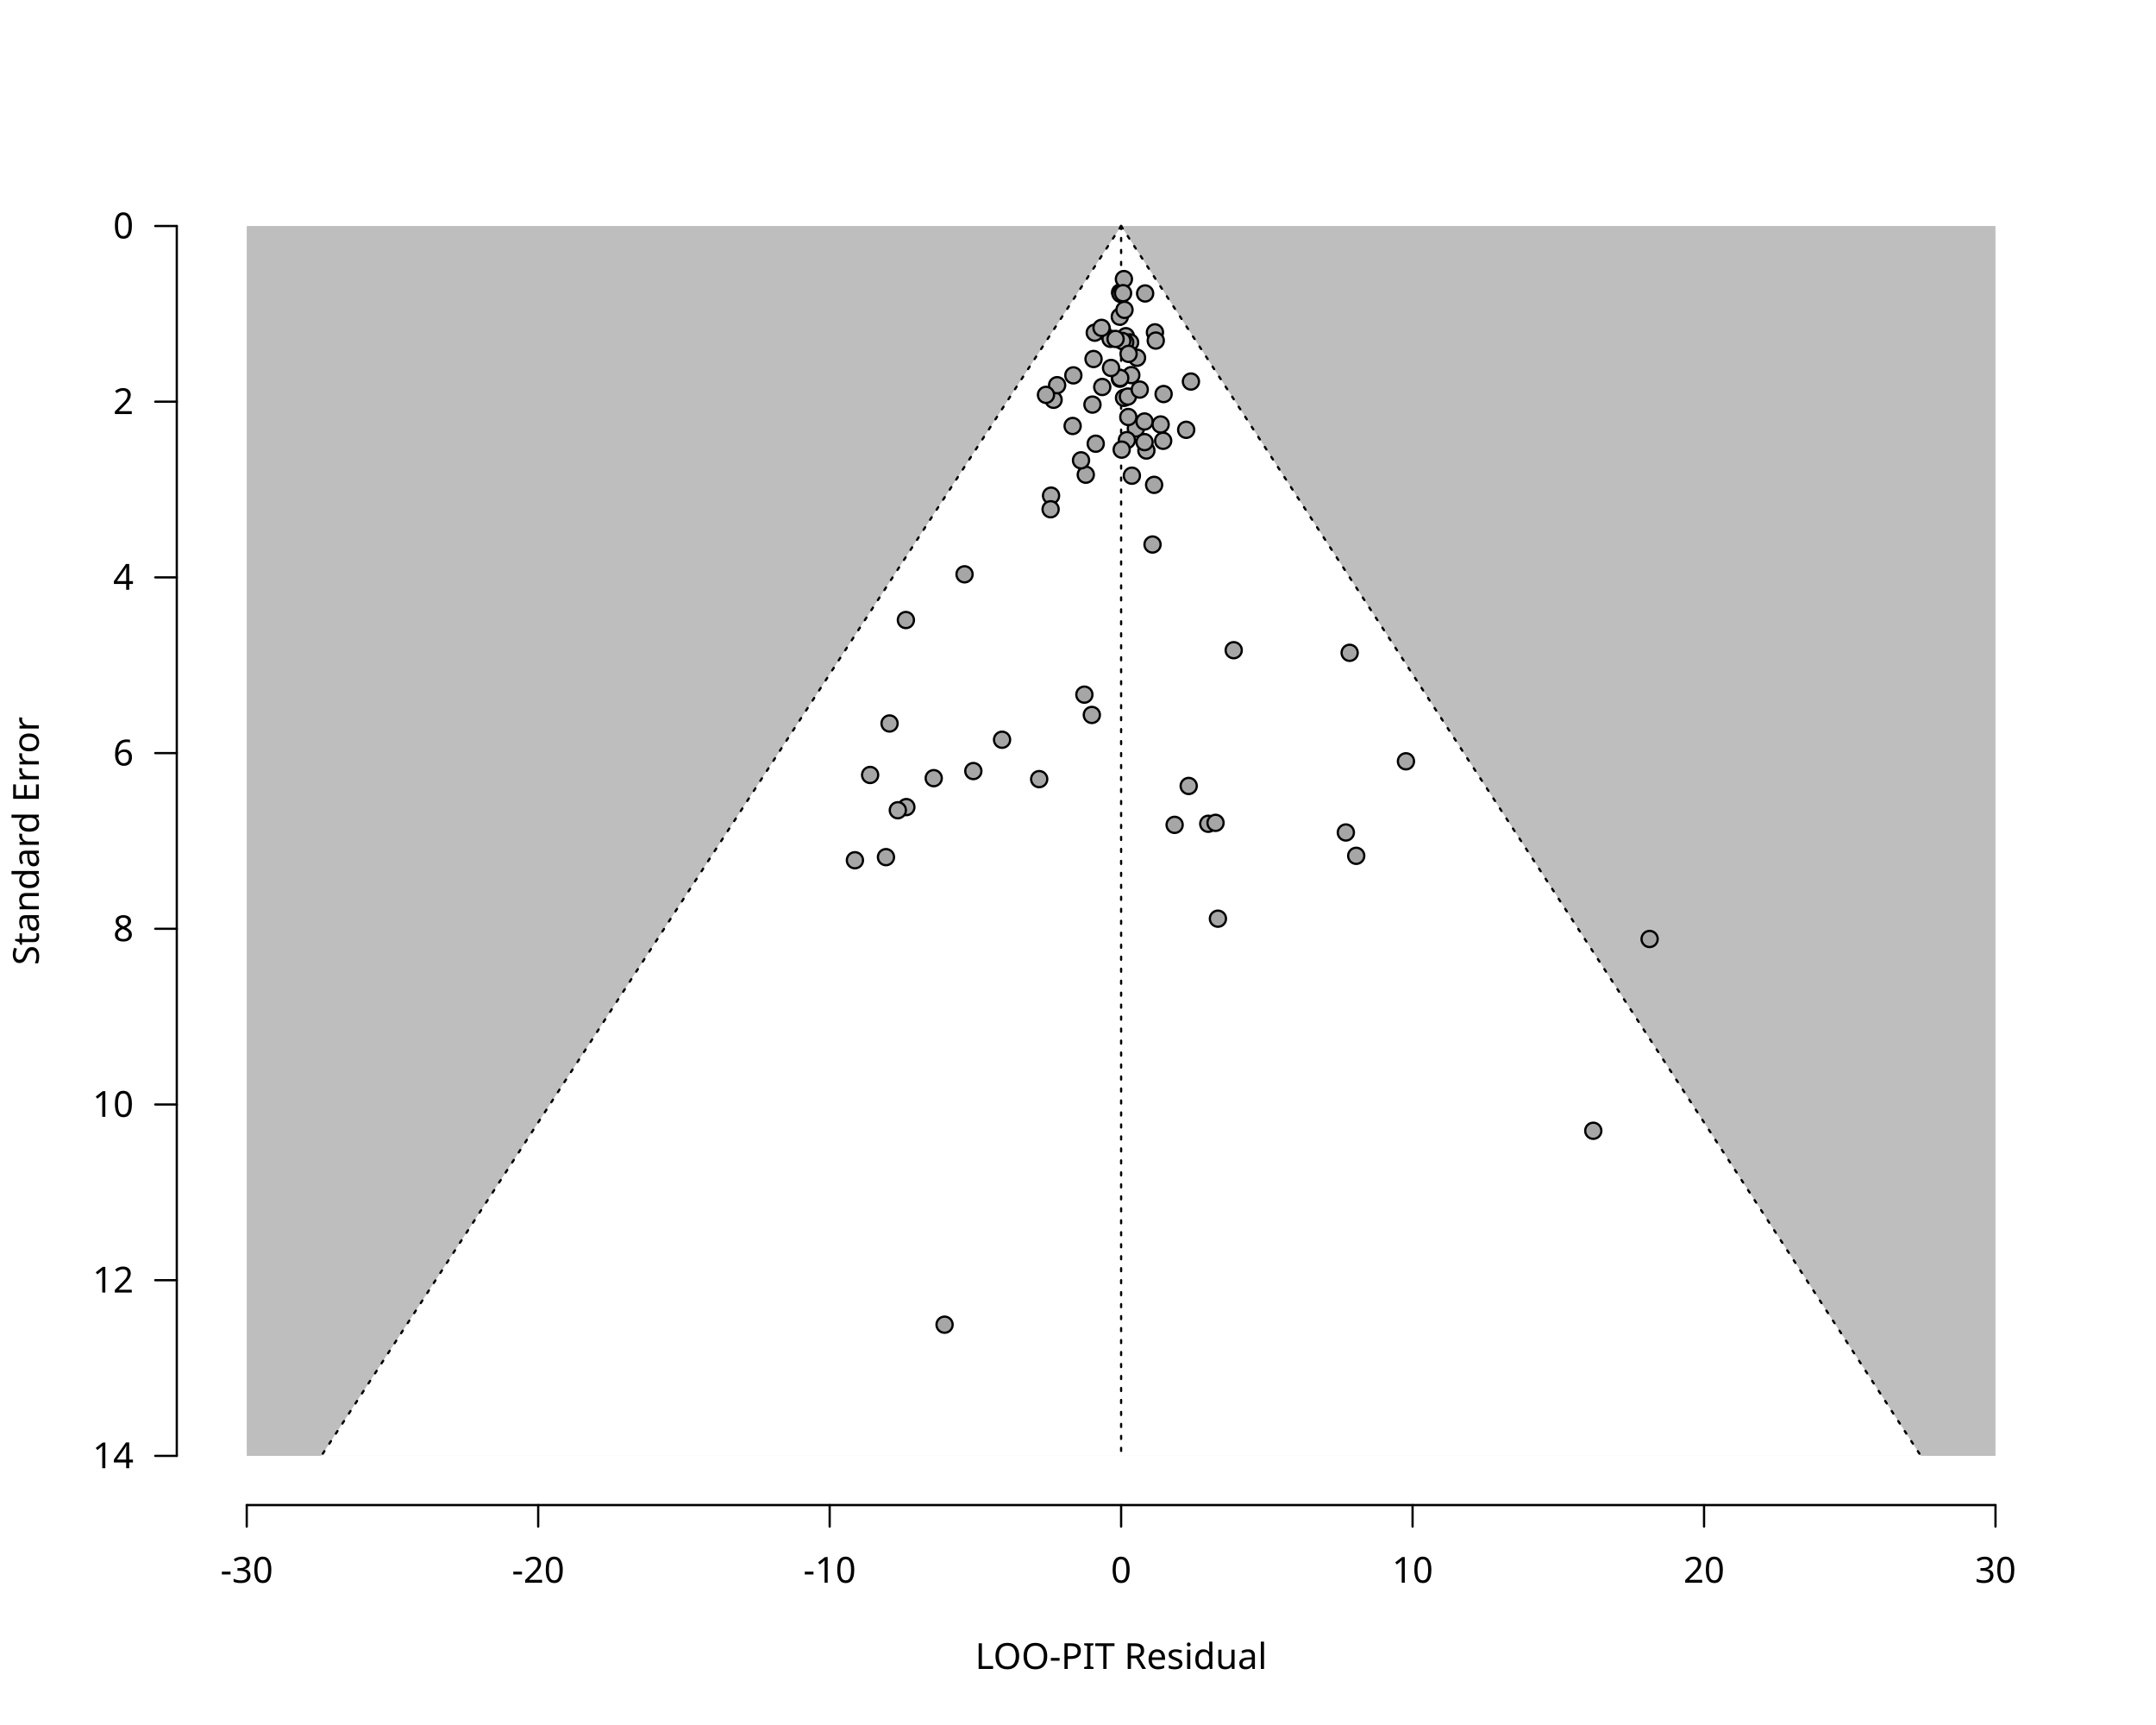
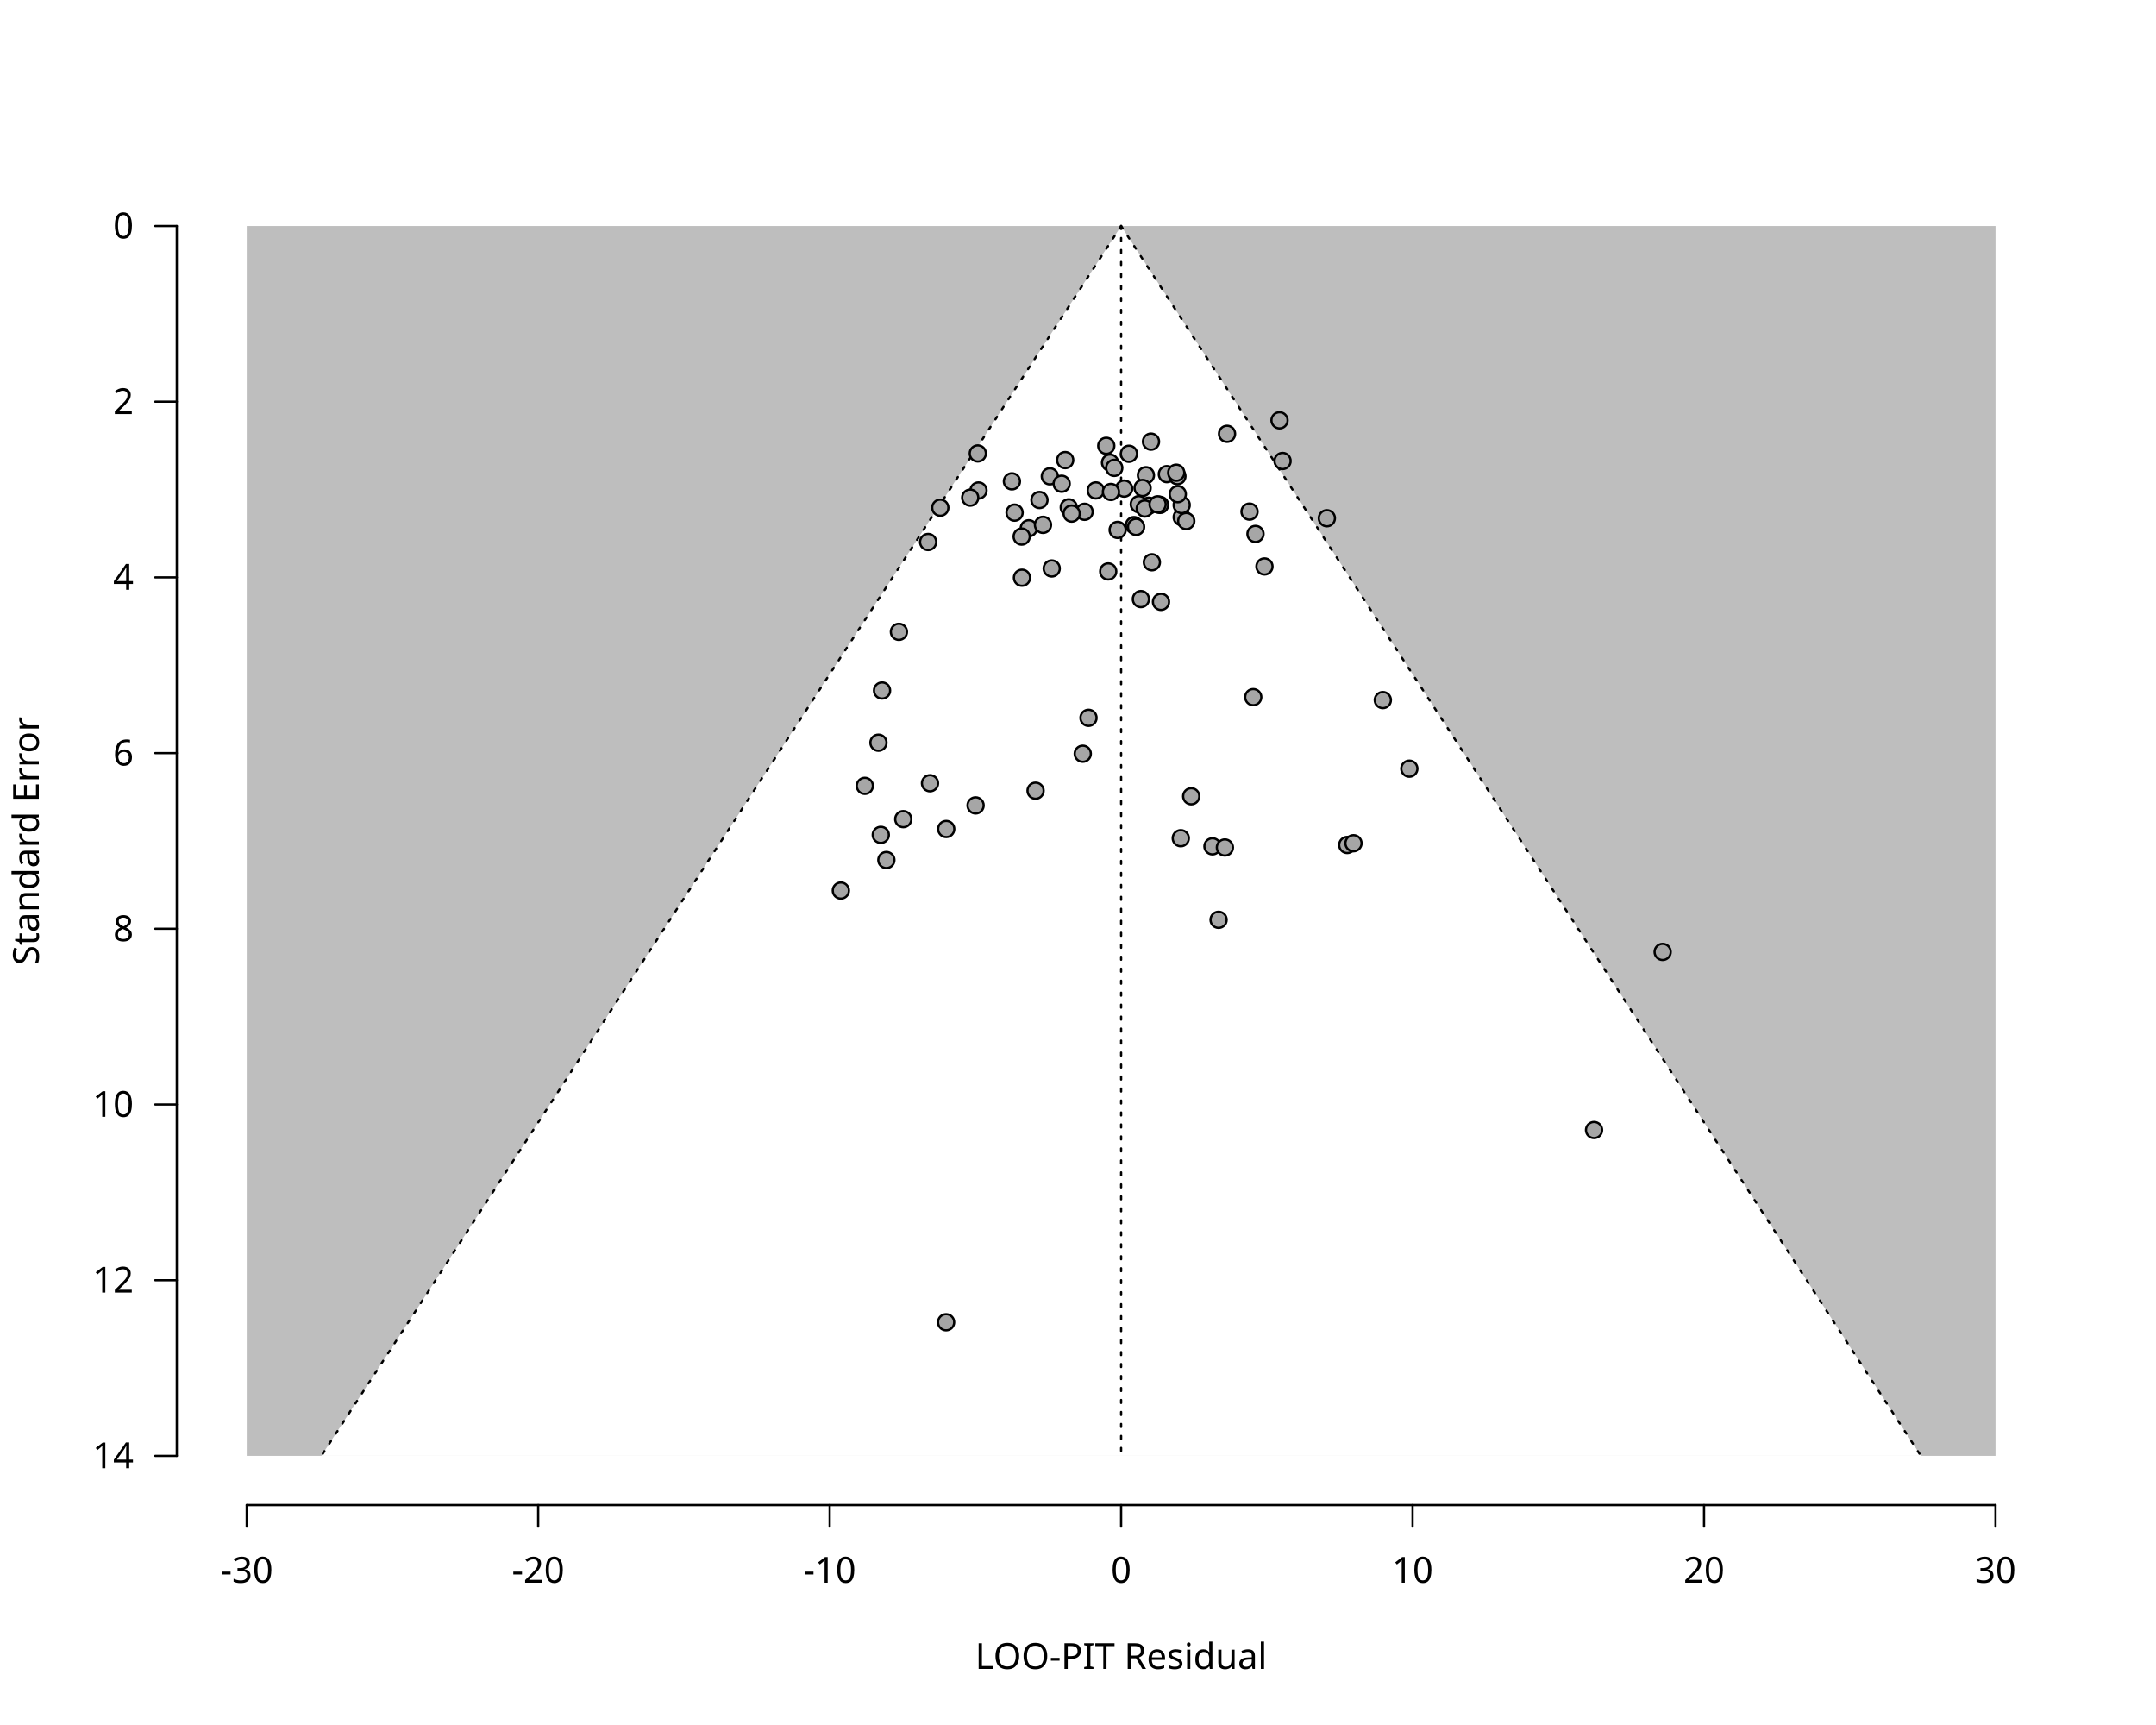
<svg xmlns="http://www.w3.org/2000/svg" class="svglite" data-engine-version="2.0" width="720.00pt" height="576.00pt" viewBox="0 0 720.00 576.00">
  <defs>
    <style type="text/css">
    .svglite line, .svglite polyline, .svglite polygon, .svglite path, .svglite rect, .svglite circle {
      fill: none;
      stroke: #000000;
      stroke-linecap: round;
      stroke-linejoin: round;
      stroke-miterlimit: 10.00;
    }
  </style>
  </defs>
  <rect width="100%" height="100%" style="stroke: none; fill: #FFFFFF;" />
  <defs>
    <clipPath id="cpMC4wMHw3MjAuMDB8MC4wMHw1NzYuMDA=">
      <rect x="0.00" y="0.00" width="720.00" height="576.00" />
    </clipPath>
  </defs>
  <g clip-path="url(#cpMC4wMHw3MjAuMDB8MC4wMHw1NzYuMDA=)">
    <text x="374.40" y="557.28" text-anchor="middle" style="font-size: 12.00px; font-family: sans;" textLength="98.05px" lengthAdjust="spacingAndGlyphs">LOO-PIT Residual</text>
    <text transform="translate(12.96,280.80) rotate(-90)" text-anchor="middle" style="font-size: 12.00px; font-family: sans;" textLength="78.71px" lengthAdjust="spacingAndGlyphs">Standard Error</text>
    <line x1="82.40" y1="502.56" x2="666.40" y2="502.56" style="stroke-width: 0.75;" />
    <line x1="82.40" y1="502.56" x2="82.40" y2="509.76" style="stroke-width: 0.75;" />
    <line x1="179.73" y1="502.56" x2="179.73" y2="509.76" style="stroke-width: 0.75;" />
    <line x1="277.07" y1="502.56" x2="277.07" y2="509.76" style="stroke-width: 0.75;" />
    <line x1="374.40" y1="502.56" x2="374.40" y2="509.76" style="stroke-width: 0.75;" />
    <line x1="471.73" y1="502.56" x2="471.73" y2="509.76" style="stroke-width: 0.75;" />
    <line x1="569.07" y1="502.56" x2="569.07" y2="509.76" style="stroke-width: 0.75;" />
    <line x1="666.40" y1="502.56" x2="666.40" y2="509.76" style="stroke-width: 0.75;" />
    <text x="82.40" y="528.48" text-anchor="middle" style="font-size: 12.00px; font-family: sans;" textLength="17.34px" lengthAdjust="spacingAndGlyphs">-30</text>
    <text x="179.73" y="528.48" text-anchor="middle" style="font-size: 12.00px; font-family: sans;" textLength="17.34px" lengthAdjust="spacingAndGlyphs">-20</text>
    <text x="277.07" y="528.48" text-anchor="middle" style="font-size: 12.00px; font-family: sans;" textLength="17.34px" lengthAdjust="spacingAndGlyphs">-10</text>
    <text x="374.40" y="528.48" text-anchor="middle" style="font-size: 12.00px; font-family: sans;" textLength="6.67px" lengthAdjust="spacingAndGlyphs">0</text>
    <text x="471.73" y="528.48" text-anchor="middle" style="font-size: 12.00px; font-family: sans;" textLength="13.35px" lengthAdjust="spacingAndGlyphs">10</text>
    <text x="569.07" y="528.48" text-anchor="middle" style="font-size: 12.00px; font-family: sans;" textLength="13.35px" lengthAdjust="spacingAndGlyphs">20</text>
    <text x="666.40" y="528.48" text-anchor="middle" style="font-size: 12.00px; font-family: sans;" textLength="13.35px" lengthAdjust="spacingAndGlyphs">30</text>
    <line x1="59.04" y1="75.47" x2="59.04" y2="486.13" style="stroke-width: 0.75;" />
    <line x1="59.04" y1="75.47" x2="51.84" y2="75.47" style="stroke-width: 0.75;" />
    <line x1="59.04" y1="134.13" x2="51.84" y2="134.13" style="stroke-width: 0.75;" />
    <line x1="59.04" y1="192.80" x2="51.84" y2="192.80" style="stroke-width: 0.75;" />
    <line x1="59.04" y1="251.47" x2="51.84" y2="251.47" style="stroke-width: 0.75;" />
    <line x1="59.04" y1="310.13" x2="51.84" y2="310.13" style="stroke-width: 0.75;" />
    <line x1="59.04" y1="368.80" x2="51.84" y2="368.80" style="stroke-width: 0.75;" />
    <line x1="59.04" y1="427.47" x2="51.84" y2="427.47" style="stroke-width: 0.75;" />
    <line x1="59.04" y1="486.13" x2="51.84" y2="486.13" style="stroke-width: 0.75;" />
    <text x="44.64" y="490.26" text-anchor="end" style="font-size: 12.00px; font-family: sans;" textLength="13.35px" lengthAdjust="spacingAndGlyphs">14</text>
    <text x="44.64" y="431.60" text-anchor="end" style="font-size: 12.00px; font-family: sans;" textLength="13.35px" lengthAdjust="spacingAndGlyphs">12</text>
    <text x="44.64" y="372.93" text-anchor="end" style="font-size: 12.00px; font-family: sans;" textLength="13.35px" lengthAdjust="spacingAndGlyphs">10</text>
    <text x="44.64" y="314.26" text-anchor="end" style="font-size: 12.00px; font-family: sans;" textLength="6.67px" lengthAdjust="spacingAndGlyphs">8</text>
    <text x="44.64" y="255.60" text-anchor="end" style="font-size: 12.00px; font-family: sans;" textLength="6.67px" lengthAdjust="spacingAndGlyphs">6</text>
    <text x="44.64" y="196.93" text-anchor="end" style="font-size: 12.00px; font-family: sans;" textLength="6.67px" lengthAdjust="spacingAndGlyphs">4</text>
    <text x="44.64" y="138.26" text-anchor="end" style="font-size: 12.00px; font-family: sans;" textLength="6.67px" lengthAdjust="spacingAndGlyphs">2</text>
    <text x="44.64" y="79.60" text-anchor="end" style="font-size: 12.00px; font-family: sans;" textLength="6.67px" lengthAdjust="spacingAndGlyphs">0</text>
  </g>
  <defs>
    <clipPath id="cpNTkuMDR8Njg5Ljc2fDU5LjA0fDUwMi41Ng==">
      <rect x="59.04" y="59.04" width="630.72" height="443.52" />
    </clipPath>
  </defs>
  <g clip-path="url(#cpNTkuMDR8Njg5Ljc2fDU5LjA0fDUwMi41Ng==)">
    <polygon points="82.40,75.47 666.40,75.47 666.40,486.13 82.40,486.13 " style="stroke-width: 0.75; stroke: none; fill: #BEBEBE;" />
    <polygon points="107.32,486.13 110.02,481.99 112.72,477.84 115.42,473.69 118.11,469.54 120.81,465.39 123.51,461.24 126.21,457.10 128.90,452.95 131.60,448.80 134.30,444.65 137.00,440.50 139.70,436.36 142.39,432.21 145.09,428.06 147.79,423.91 150.49,419.76 153.18,415.61 155.88,411.47 158.58,407.32 161.28,403.17 163.98,399.02 166.67,394.87 169.37,390.73 172.07,386.58 174.77,382.43 177.46,378.28 180.16,374.13 182.86,369.99 185.56,365.84 188.25,361.69 190.95,357.54 193.65,353.39 196.35,349.24 199.05,345.10 201.74,340.95 204.44,336.80 207.14,332.65 209.84,328.50 212.53,324.36 215.23,320.21 217.93,316.06 220.63,311.91 223.33,307.76 226.02,303.61 228.72,299.47 231.42,295.32 234.12,291.17 236.81,287.02 239.51,282.87 242.21,278.73 244.91,274.58 247.61,270.43 250.30,266.28 253.00,262.13 255.70,257.99 258.40,253.84 261.09,249.69 263.79,245.54 266.49,241.39 269.19,237.24 271.89,233.10 274.58,228.95 277.28,224.80 279.98,220.65 282.68,216.50 285.37,212.36 288.07,208.21 290.77,204.06 293.47,199.91 296.17,195.76 298.86,191.61 301.56,187.47 304.26,183.32 306.96,179.17 309.65,175.02 312.35,170.87 315.05,166.73 317.75,162.58 320.44,158.43 323.14,154.28 325.84,150.13 328.54,145.99 331.24,141.84 333.93,137.69 336.63,133.54 339.33,129.39 342.03,125.24 344.72,121.10 347.42,116.95 350.12,112.80 352.82,108.65 355.52,104.50 358.21,100.36 360.91,96.21 363.61,92.06 366.31,87.91 369.00,83.76 371.70,79.61 374.40,75.47 374.40,75.47 377.10,79.61 379.80,83.76 382.49,87.91 385.19,92.06 387.89,96.21 390.59,100.36 393.28,104.50 395.98,108.65 398.68,112.80 401.38,116.95 404.08,121.10 406.77,125.24 409.47,129.39 412.17,133.54 414.87,137.69 417.56,141.84 420.26,145.99 422.96,150.13 425.66,154.28 428.36,158.43 431.05,162.58 433.75,166.73 436.45,170.87 439.15,175.02 441.84,179.17 444.54,183.32 447.24,187.47 449.94,191.61 452.63,195.76 455.33,199.91 458.03,204.06 460.73,208.21 463.43,212.36 466.12,216.50 468.82,220.65 471.52,224.80 474.22,228.95 476.91,233.10 479.61,237.24 482.31,241.39 485.01,245.54 487.71,249.69 490.40,253.84 493.10,257.99 495.80,262.13 498.50,266.28 501.19,270.43 503.89,274.58 506.59,278.73 509.29,282.87 511.99,287.02 514.68,291.17 517.38,295.32 520.08,299.47 522.78,303.61 525.47,307.76 528.17,311.91 530.87,316.06 533.57,320.21 536.27,324.36 538.96,328.50 541.66,332.65 544.36,336.80 547.06,340.95 549.75,345.10 552.45,349.24 555.15,353.39 557.85,357.54 560.55,361.69 563.24,365.84 565.94,369.99 568.64,374.13 571.34,378.28 574.03,382.43 576.73,386.58 579.43,390.73 582.13,394.87 584.82,399.02 587.52,403.17 590.22,407.32 592.92,411.47 595.62,415.61 598.31,419.76 601.01,423.91 603.71,428.06 606.41,432.21 609.10,436.36 611.80,440.50 614.50,444.65 617.20,448.80 619.90,452.95 622.59,457.10 625.29,461.24 627.99,465.39 630.69,469.54 633.38,473.69 636.08,477.84 638.78,481.99 641.48,486.13 " style="stroke-width: 0.75; stroke: none; fill: #FFFFFF;" />
    <polyline points="374.40,75.47 374.40,486.13 " style="stroke-width: 0.75; stroke-dasharray: 1.00,3.00;" />
    <polyline points="374.40,75.47 371.70,79.61 369.00,83.76 366.31,87.91 363.61,92.06 360.91,96.21 358.21,100.36 355.52,104.50 352.82,108.65 350.12,112.80 347.42,116.95 344.72,121.10 342.03,125.24 339.33,129.39 336.63,133.54 333.93,137.69 331.24,141.84 328.54,145.99 325.84,150.13 323.14,154.28 320.44,158.43 317.75,162.58 315.05,166.73 312.35,170.87 309.65,175.02 306.96,179.17 304.26,183.32 301.56,187.47 298.86,191.61 296.17,195.76 293.47,199.91 290.77,204.06 288.07,208.21 285.37,212.36 282.68,216.50 279.98,220.65 277.28,224.80 274.58,228.95 271.89,233.10 269.19,237.24 266.49,241.39 263.79,245.54 261.09,249.69 258.40,253.84 255.70,257.99 253.00,262.13 250.30,266.28 247.61,270.43 244.91,274.58 242.21,278.73 239.51,282.87 236.81,287.02 234.12,291.17 231.42,295.32 228.72,299.47 226.02,303.61 223.33,307.76 220.63,311.91 217.93,316.06 215.23,320.21 212.53,324.36 209.84,328.50 207.14,332.65 204.44,336.80 201.74,340.95 199.05,345.10 196.35,349.24 193.65,353.39 190.95,357.54 188.25,361.69 185.56,365.84 182.86,369.99 180.16,374.13 177.46,378.28 174.77,382.43 172.07,386.58 169.37,390.73 166.67,394.87 163.98,399.02 161.28,403.17 158.58,407.32 155.88,411.47 153.18,415.61 150.49,419.76 147.79,423.91 145.09,428.06 142.39,432.21 139.70,436.36 137.00,440.50 134.30,444.65 131.60,448.80 128.90,452.95 126.21,457.10 123.51,461.24 120.81,465.39 118.11,469.54 115.42,473.69 112.72,477.84 110.02,481.99 107.32,486.13 " style="stroke-width: 0.75; stroke-dasharray: 1.00,3.00;" />
    <polyline points="374.40,75.47 377.10,79.61 379.80,83.76 382.49,87.91 385.19,92.06 387.89,96.21 390.59,100.36 393.28,104.50 395.98,108.65 398.68,112.80 401.38,116.95 404.08,121.10 406.77,125.24 409.47,129.39 412.17,133.54 414.87,137.69 417.56,141.84 420.26,145.99 422.96,150.13 425.66,154.28 428.36,158.43 431.05,162.58 433.75,166.73 436.45,170.87 439.15,175.02 441.84,179.17 444.54,183.32 447.24,187.47 449.94,191.61 452.63,195.76 455.33,199.91 458.03,204.06 460.73,208.21 463.43,212.36 466.12,216.50 468.82,220.65 471.52,224.80 474.22,228.95 476.91,233.10 479.61,237.24 482.31,241.39 485.01,245.54 487.71,249.69 490.40,253.84 493.10,257.99 495.80,262.13 498.50,266.28 501.19,270.43 503.89,274.58 506.59,278.73 509.29,282.87 511.99,287.02 514.68,291.17 517.38,295.32 520.08,299.47 522.78,303.61 525.47,307.76 528.17,311.91 530.87,316.06 533.57,320.21 536.27,324.36 538.96,328.50 541.66,332.65 544.36,336.80 547.06,340.95 549.75,345.10 552.45,349.24 555.15,353.39 557.85,357.54 560.55,361.69 563.24,365.84 565.94,369.99 568.64,374.13 571.34,378.28 574.03,382.43 576.73,386.58 579.43,390.73 582.13,394.87 584.82,399.02 587.52,403.17 590.22,407.32 592.92,411.47 595.62,415.61 598.31,419.76 601.01,423.91 603.71,428.06 606.41,432.21 609.10,436.36 611.80,440.50 614.50,444.65 617.20,448.80 619.90,452.95 622.59,457.10 625.29,461.24 627.99,465.39 630.69,469.54 633.38,473.69 636.08,477.84 638.78,481.99 641.48,486.13 " style="stroke-width: 0.75; stroke-dasharray: 1.00,3.00;" />
-     <circle cx="297.07" cy="241.58" r="2.70" style="stroke-width: 0.75; fill: #A6A6A6;" />
-     <circle cx="397.71" cy="127.40" r="2.70" style="stroke-width: 0.75; fill: #A6A6A6;" />
-     <circle cx="358.45" cy="125.34" r="2.70" style="stroke-width: 0.75; fill: #A6A6A6;" />
-     <circle cx="412.00" cy="217.11" r="2.70" style="stroke-width: 0.75; fill: #A6A6A6;" />
-     <circle cx="374.00" cy="126.46" r="2.70" style="stroke-width: 0.75; fill: #A6A6A6;" />
-     <circle cx="368.05" cy="110.33" r="2.70" style="stroke-width: 0.75; fill: #A6A6A6;" />
-     <circle cx="385.70" cy="110.98" r="2.70" style="stroke-width: 0.75; fill: #A6A6A6;" />
-     <circle cx="315.44" cy="442.33" r="2.70" style="stroke-width: 0.75; fill: #A6A6A6;" />
-     <circle cx="375.97" cy="112.26" r="2.70" style="stroke-width: 0.75; fill: #A6A6A6;" />
-     <circle cx="370.88" cy="113.14" r="2.70" style="stroke-width: 0.75; fill: #A6A6A6;" />
-     <circle cx="302.52" cy="207.04" r="2.70" style="stroke-width: 0.75; fill: #A6A6A6;" />
-     <circle cx="469.52" cy="254.21" r="2.70" style="stroke-width: 0.75; fill: #A6A6A6;" />
-     <circle cx="392.27" cy="275.43" r="2.70" style="stroke-width: 0.75; fill: #A6A6A6;" />
-     <circle cx="322.11" cy="191.77" r="2.70" style="stroke-width: 0.75; fill: #A6A6A6;" />
-     <circle cx="379.72" cy="119.46" r="2.70" style="stroke-width: 0.75; fill: #A6A6A6;" />
-     <circle cx="377.41" cy="114.34" r="2.70" style="stroke-width: 0.75; fill: #A6A6A6;" />
-     <circle cx="358.21" cy="142.24" r="2.70" style="stroke-width: 0.75; fill: #A6A6A6;" />
-     <circle cx="550.89" cy="313.54" r="2.70" style="stroke-width: 0.75; fill: #A6A6A6;" />
-     <circle cx="385.42" cy="161.90" r="2.70" style="stroke-width: 0.75; fill: #A6A6A6;" />
-     <circle cx="362.60" cy="158.51" r="2.70" style="stroke-width: 0.75; fill: #A6A6A6;" />
-     <circle cx="368.10" cy="129.22" r="2.70" style="stroke-width: 0.75; fill: #A6A6A6;" />
-     <circle cx="388.44" cy="147.19" r="2.70" style="stroke-width: 0.75; fill: #A6A6A6;" />
-     <circle cx="365.19" cy="119.88" r="2.70" style="stroke-width: 0.75; fill: #A6A6A6;" />
-     <circle cx="377.80" cy="125.26" r="2.70" style="stroke-width: 0.75; fill: #A6A6A6;" />
-     <circle cx="365.60" cy="111.09" r="2.70" style="stroke-width: 0.75; fill: #A6A6A6;" />
-     <circle cx="382.42" cy="97.99" r="2.70" style="stroke-width: 0.75; fill: #A6A6A6;" />
-     <circle cx="367.86" cy="109.48" r="2.70" style="stroke-width: 0.75; fill: #A6A6A6;" />
-     <circle cx="379.33" cy="143.08" r="2.70" style="stroke-width: 0.75; fill: #A6A6A6;" />
-     <circle cx="376.33" cy="146.96" r="2.70" style="stroke-width: 0.75; fill: #A6A6A6;" />
-     <circle cx="285.50" cy="287.25" r="2.70" style="stroke-width: 0.75; fill: #A6A6A6;" />
-     <circle cx="364.62" cy="238.73" r="2.70" style="stroke-width: 0.75; fill: #A6A6A6;" />
-     <circle cx="373.96" cy="105.76" r="2.70" style="stroke-width: 0.75; fill: #A6A6A6;" />
-     <circle cx="374.05" cy="97.67" r="2.70" style="stroke-width: 0.75; fill: #A6A6A6;" />
-     <circle cx="375.53" cy="103.47" r="2.70" style="stroke-width: 0.75; fill: #A6A6A6;" />
-     <circle cx="452.91" cy="285.77" r="2.70" style="stroke-width: 0.75; fill: #A6A6A6;" />
-     <circle cx="290.58" cy="258.77" r="2.70" style="stroke-width: 0.75; fill: #A6A6A6;" />
-     <circle cx="302.68" cy="269.50" r="2.70" style="stroke-width: 0.75; fill: #A6A6A6;" />
-     <circle cx="299.83" cy="270.55" r="2.70" style="stroke-width: 0.75; fill: #A6A6A6;" />
-     <circle cx="325.05" cy="257.47" r="2.70" style="stroke-width: 0.75; fill: #A6A6A6;" />
-     <circle cx="377.99" cy="158.84" r="2.70" style="stroke-width: 0.75; fill: #A6A6A6;" />
-     <circle cx="382.22" cy="140.74" r="2.70" style="stroke-width: 0.75; fill: #A6A6A6;" />
-     <circle cx="375.37" cy="132.85" r="2.70" style="stroke-width: 0.75; fill: #A6A6A6;" />
-     <circle cx="351.00" cy="165.50" r="2.70" style="stroke-width: 0.75; fill: #A6A6A6;" />
-     <circle cx="361.01" cy="153.71" r="2.70" style="stroke-width: 0.75; fill: #A6A6A6;" />
-     <circle cx="374.59" cy="150.14" r="2.70" style="stroke-width: 0.75; fill: #A6A6A6;" />
-     <circle cx="376.66" cy="132.41" r="2.70" style="stroke-width: 0.75; fill: #A6A6A6;" />
-     <circle cx="375.75" cy="114.31" r="2.70" style="stroke-width: 0.75; fill: #A6A6A6;" />
-     <circle cx="388.59" cy="131.58" r="2.70" style="stroke-width: 0.75; fill: #A6A6A6;" />
-     <circle cx="362.13" cy="231.95" r="2.70" style="stroke-width: 0.75; fill: #A6A6A6;" />
-     <circle cx="334.64" cy="247.01" r="2.70" style="stroke-width: 0.75; fill: #A6A6A6;" />
-     <circle cx="350.85" cy="170.05" r="2.70" style="stroke-width: 0.75; fill: #A6A6A6;" />
-     <circle cx="384.89" cy="181.82" r="2.70" style="stroke-width: 0.75; fill: #A6A6A6;" />
-     <circle cx="311.82" cy="259.84" r="2.70" style="stroke-width: 0.75; fill: #A6A6A6;" />
-     <circle cx="382.84" cy="150.44" r="2.70" style="stroke-width: 0.75; fill: #A6A6A6;" />
-     <circle cx="380.62" cy="130.09" r="2.70" style="stroke-width: 0.75; fill: #A6A6A6;" />
-     <circle cx="351.85" cy="133.50" r="2.70" style="stroke-width: 0.75; fill: #A6A6A6;" />
-     <circle cx="364.83" cy="135.10" r="2.70" style="stroke-width: 0.75; fill: #A6A6A6;" />
-     <circle cx="374.78" cy="113.85" r="2.70" style="stroke-width: 0.75; fill: #A6A6A6;" />
-     <circle cx="385.97" cy="113.72" r="2.70" style="stroke-width: 0.75; fill: #A6A6A6;" />
-     <circle cx="353.03" cy="128.62" r="2.70" style="stroke-width: 0.75; fill: #A6A6A6;" />
-     <circle cx="449.45" cy="277.98" r="2.70" style="stroke-width: 0.75; fill: #A6A6A6;" />
-     <circle cx="403.50" cy="275.07" r="2.70" style="stroke-width: 0.75; fill: #A6A6A6;" />
-     <circle cx="295.87" cy="286.21" r="2.70" style="stroke-width: 0.75; fill: #A6A6A6;" />
-     <circle cx="405.93" cy="274.76" r="2.70" style="stroke-width: 0.75; fill: #A6A6A6;" />
-     <circle cx="374.27" cy="98.14" r="2.70" style="stroke-width: 0.75; fill: #A6A6A6;" />
-     <circle cx="375.33" cy="93.19" r="2.70" style="stroke-width: 0.75; fill: #A6A6A6;" />
-     <circle cx="375.05" cy="97.90" r="2.70" style="stroke-width: 0.75; fill: #A6A6A6;" />
-     <circle cx="532.08" cy="377.58" r="2.70" style="stroke-width: 0.75; fill: #A6A6A6;" />
-     <circle cx="382.23" cy="147.63" r="2.70" style="stroke-width: 0.75; fill: #A6A6A6;" />
-     <circle cx="365.92" cy="148.16" r="2.70" style="stroke-width: 0.75; fill: #A6A6A6;" />
-     <circle cx="450.72" cy="217.98" r="2.70" style="stroke-width: 0.75; fill: #A6A6A6;" />
-     <circle cx="347.04" cy="260.16" r="2.70" style="stroke-width: 0.75; fill: #A6A6A6;" />
-     <circle cx="396.97" cy="262.44" r="2.70" style="stroke-width: 0.75; fill: #A6A6A6;" />
-     <circle cx="376.89" cy="118.16" r="2.70" style="stroke-width: 0.75; fill: #A6A6A6;" />
-     <circle cx="372.55" cy="113.17" r="2.70" style="stroke-width: 0.75; fill: #A6A6A6;" />
-     <circle cx="387.60" cy="141.74" r="2.70" style="stroke-width: 0.75; fill: #A6A6A6;" />
-     <circle cx="374.10" cy="126.22" r="2.70" style="stroke-width: 0.75; fill: #A6A6A6;" />
-     <circle cx="371.04" cy="122.87" r="2.70" style="stroke-width: 0.75; fill: #A6A6A6;" />
-     <circle cx="376.80" cy="139.24" r="2.70" style="stroke-width: 0.75; fill: #A6A6A6;" />
-     <circle cx="349.31" cy="131.85" r="2.70" style="stroke-width: 0.75; fill: #A6A6A6;" />
-     <circle cx="396.13" cy="143.52" r="2.70" style="stroke-width: 0.75; fill: #A6A6A6;" />
-     <circle cx="406.73" cy="306.76" r="2.70" style="stroke-width: 0.75; fill: #A6A6A6;" />
+     <circle cx="293.36" cy="248.00" r="2.70" style="stroke-width: 0.75; fill: #A6A6A6;" />
+     <circle cx="443.11" cy="173.05" r="2.70" style="stroke-width: 0.75; fill: #A6A6A6;" />
+     <circle cx="309.95" cy="180.98" r="2.70" style="stroke-width: 0.75; fill: #A6A6A6;" />
+     <circle cx="418.52" cy="232.78" r="2.70" style="stroke-width: 0.75; fill: #A6A6A6;" />
+     <circle cx="375.41" cy="163.15" r="2.70" style="stroke-width: 0.75; fill: #A6A6A6;" />
+     <circle cx="350.59" cy="159.05" r="2.70" style="stroke-width: 0.75; fill: #A6A6A6;" />
+     <circle cx="428.32" cy="153.93" r="2.70" style="stroke-width: 0.75; fill: #A6A6A6;" />
+     <circle cx="315.95" cy="441.51" r="2.70" style="stroke-width: 0.75; fill: #A6A6A6;" />
+     <circle cx="382.68" cy="158.68" r="2.70" style="stroke-width: 0.75; fill: #A6A6A6;" />
+     <circle cx="362.20" cy="170.90" r="2.70" style="stroke-width: 0.75; fill: #A6A6A6;" />
+     <circle cx="300.19" cy="210.98" r="2.70" style="stroke-width: 0.75; fill: #A6A6A6;" />
+     <circle cx="470.65" cy="256.67" r="2.70" style="stroke-width: 0.75; fill: #A6A6A6;" />
+     <circle cx="394.32" cy="279.89" r="2.70" style="stroke-width: 0.75; fill: #A6A6A6;" />
+     <circle cx="294.56" cy="230.57" r="2.70" style="stroke-width: 0.75; fill: #A6A6A6;" />
+     <circle cx="394.64" cy="172.71" r="2.70" style="stroke-width: 0.75; fill: #A6A6A6;" />
+     <circle cx="384.38" cy="147.47" r="2.70" style="stroke-width: 0.75; fill: #A6A6A6;" />
+     <circle cx="343.56" cy="176.40" r="2.70" style="stroke-width: 0.75; fill: #A6A6A6;" />
+     <circle cx="555.24" cy="317.86" r="2.70" style="stroke-width: 0.75; fill: #A6A6A6;" />
+     <circle cx="394.63" cy="168.64" r="2.70" style="stroke-width: 0.75; fill: #A6A6A6;" />
+     <circle cx="348.30" cy="175.26" r="2.70" style="stroke-width: 0.75; fill: #A6A6A6;" />
+     <circle cx="347.13" cy="166.96" r="2.70" style="stroke-width: 0.75; fill: #A6A6A6;" />
+     <circle cx="417.28" cy="170.84" r="2.70" style="stroke-width: 0.75; fill: #A6A6A6;" />
+     <circle cx="338.82" cy="171.18" r="2.70" style="stroke-width: 0.75; fill: #A6A6A6;" />
+     <circle cx="381.00" cy="200.05" r="2.70" style="stroke-width: 0.75; fill: #A6A6A6;" />
+     <circle cx="326.54" cy="151.41" r="2.70" style="stroke-width: 0.75; fill: #A6A6A6;" />
+     <circle cx="427.30" cy="140.35" r="2.70" style="stroke-width: 0.75; fill: #A6A6A6;" />
+     <circle cx="337.93" cy="160.73" r="2.70" style="stroke-width: 0.75; fill: #A6A6A6;" />
+     <circle cx="383.61" cy="168.86" r="2.70" style="stroke-width: 0.75; fill: #A6A6A6;" />
+     <circle cx="373.24" cy="176.95" r="2.70" style="stroke-width: 0.75; fill: #A6A6A6;" />
+     <circle cx="280.80" cy="297.37" r="2.70" style="stroke-width: 0.75; fill: #A6A6A6;" />
+     <circle cx="361.59" cy="251.68" r="2.70" style="stroke-width: 0.75; fill: #A6A6A6;" />
+     <circle cx="365.94" cy="163.76" r="2.70" style="stroke-width: 0.75; fill: #A6A6A6;" />
+     <circle cx="355.72" cy="153.63" r="2.70" style="stroke-width: 0.75; fill: #A6A6A6;" />
+     <circle cx="387.41" cy="168.59" r="2.70" style="stroke-width: 0.75; fill: #A6A6A6;" />
+     <circle cx="449.91" cy="282.15" r="2.70" style="stroke-width: 0.75; fill: #A6A6A6;" />
+     <circle cx="288.81" cy="262.41" r="2.70" style="stroke-width: 0.75; fill: #A6A6A6;" />
+     <circle cx="301.65" cy="273.52" r="2.70" style="stroke-width: 0.75; fill: #A6A6A6;" />
+     <circle cx="294.14" cy="278.78" r="2.70" style="stroke-width: 0.75; fill: #A6A6A6;" />
+     <circle cx="315.99" cy="276.82" r="2.70" style="stroke-width: 0.75; fill: #A6A6A6;" />
+     <circle cx="378.69" cy="175.35" r="2.70" style="stroke-width: 0.75; fill: #A6A6A6;" />
+     <circle cx="389.68" cy="158.32" r="2.70" style="stroke-width: 0.75; fill: #A6A6A6;" />
+     <circle cx="377.01" cy="151.52" r="2.70" style="stroke-width: 0.75; fill: #A6A6A6;" />
+     <circle cx="341.19" cy="179.17" r="2.70" style="stroke-width: 0.75; fill: #A6A6A6;" />
+     <circle cx="351.22" cy="189.82" r="2.70" style="stroke-width: 0.75; fill: #A6A6A6;" />
+     <circle cx="370.09" cy="190.81" r="2.70" style="stroke-width: 0.75; fill: #A6A6A6;" />
+     <circle cx="384.67" cy="187.75" r="2.70" style="stroke-width: 0.75; fill: #A6A6A6;" />
+     <circle cx="380.31" cy="168.36" r="2.70" style="stroke-width: 0.75; fill: #A6A6A6;" />
+     <circle cx="422.27" cy="189.15" r="2.70" style="stroke-width: 0.75; fill: #A6A6A6;" />
+     <circle cx="363.51" cy="239.69" r="2.70" style="stroke-width: 0.75; fill: #A6A6A6;" />
+     <circle cx="325.80" cy="268.94" r="2.70" style="stroke-width: 0.75; fill: #A6A6A6;" />
+     <circle cx="341.29" cy="192.91" r="2.70" style="stroke-width: 0.75; fill: #A6A6A6;" />
+     <circle cx="387.71" cy="200.97" r="2.70" style="stroke-width: 0.75; fill: #A6A6A6;" />
+     <circle cx="310.57" cy="261.54" r="2.70" style="stroke-width: 0.75; fill: #A6A6A6;" />
+     <circle cx="382.30" cy="169.81" r="2.70" style="stroke-width: 0.75; fill: #A6A6A6;" />
+     <circle cx="393.19" cy="159.01" r="2.70" style="stroke-width: 0.75; fill: #A6A6A6;" />
+     <circle cx="326.77" cy="163.78" r="2.70" style="stroke-width: 0.75; fill: #A6A6A6;" />
+     <circle cx="354.54" cy="161.53" r="2.70" style="stroke-width: 0.75; fill: #A6A6A6;" />
+     <circle cx="370.70" cy="154.47" r="2.70" style="stroke-width: 0.75; fill: #A6A6A6;" />
+     <circle cx="409.77" cy="144.86" r="2.70" style="stroke-width: 0.75; fill: #A6A6A6;" />
+     <circle cx="324.00" cy="166.17" r="2.70" style="stroke-width: 0.75; fill: #A6A6A6;" />
+     <circle cx="452.00" cy="281.57" r="2.70" style="stroke-width: 0.75; fill: #A6A6A6;" />
+     <circle cx="404.90" cy="282.60" r="2.70" style="stroke-width: 0.75; fill: #A6A6A6;" />
+     <circle cx="296.00" cy="287.18" r="2.70" style="stroke-width: 0.75; fill: #A6A6A6;" />
+     <circle cx="409.05" cy="282.99" r="2.70" style="stroke-width: 0.75; fill: #A6A6A6;" />
+     <circle cx="370.99" cy="164.27" r="2.70" style="stroke-width: 0.75; fill: #A6A6A6;" />
+     <circle cx="392.80" cy="157.84" r="2.70" style="stroke-width: 0.75; fill: #A6A6A6;" />
+     <circle cx="386.59" cy="168.40" r="2.70" style="stroke-width: 0.75; fill: #A6A6A6;" />
+     <circle cx="532.33" cy="377.33" r="2.70" style="stroke-width: 0.75; fill: #A6A6A6;" />
+     <circle cx="396.15" cy="173.99" r="2.70" style="stroke-width: 0.75; fill: #A6A6A6;" />
+     <circle cx="356.92" cy="169.41" r="2.70" style="stroke-width: 0.75; fill: #A6A6A6;" />
+     <circle cx="461.80" cy="233.77" r="2.70" style="stroke-width: 0.75; fill: #A6A6A6;" />
+     <circle cx="345.83" cy="264.03" r="2.70" style="stroke-width: 0.75; fill: #A6A6A6;" />
+     <circle cx="397.81" cy="265.89" r="2.70" style="stroke-width: 0.75; fill: #A6A6A6;" />
+     <circle cx="381.57" cy="162.94" r="2.70" style="stroke-width: 0.75; fill: #A6A6A6;" />
+     <circle cx="357.88" cy="171.50" r="2.70" style="stroke-width: 0.75; fill: #A6A6A6;" />
+     <circle cx="393.32" cy="165.01" r="2.70" style="stroke-width: 0.75; fill: #A6A6A6;" />
+     <circle cx="372.11" cy="156.23" r="2.70" style="stroke-width: 0.75; fill: #A6A6A6;" />
+     <circle cx="369.44" cy="148.86" r="2.70" style="stroke-width: 0.75; fill: #A6A6A6;" />
+     <circle cx="379.40" cy="175.94" r="2.70" style="stroke-width: 0.75; fill: #A6A6A6;" />
+     <circle cx="314.01" cy="169.53" r="2.70" style="stroke-width: 0.75; fill: #A6A6A6;" />
+     <circle cx="419.27" cy="178.29" r="2.70" style="stroke-width: 0.75; fill: #A6A6A6;" />
+     <circle cx="406.95" cy="307.14" r="2.70" style="stroke-width: 0.75; fill: #A6A6A6;" />
  </g>
</svg>
